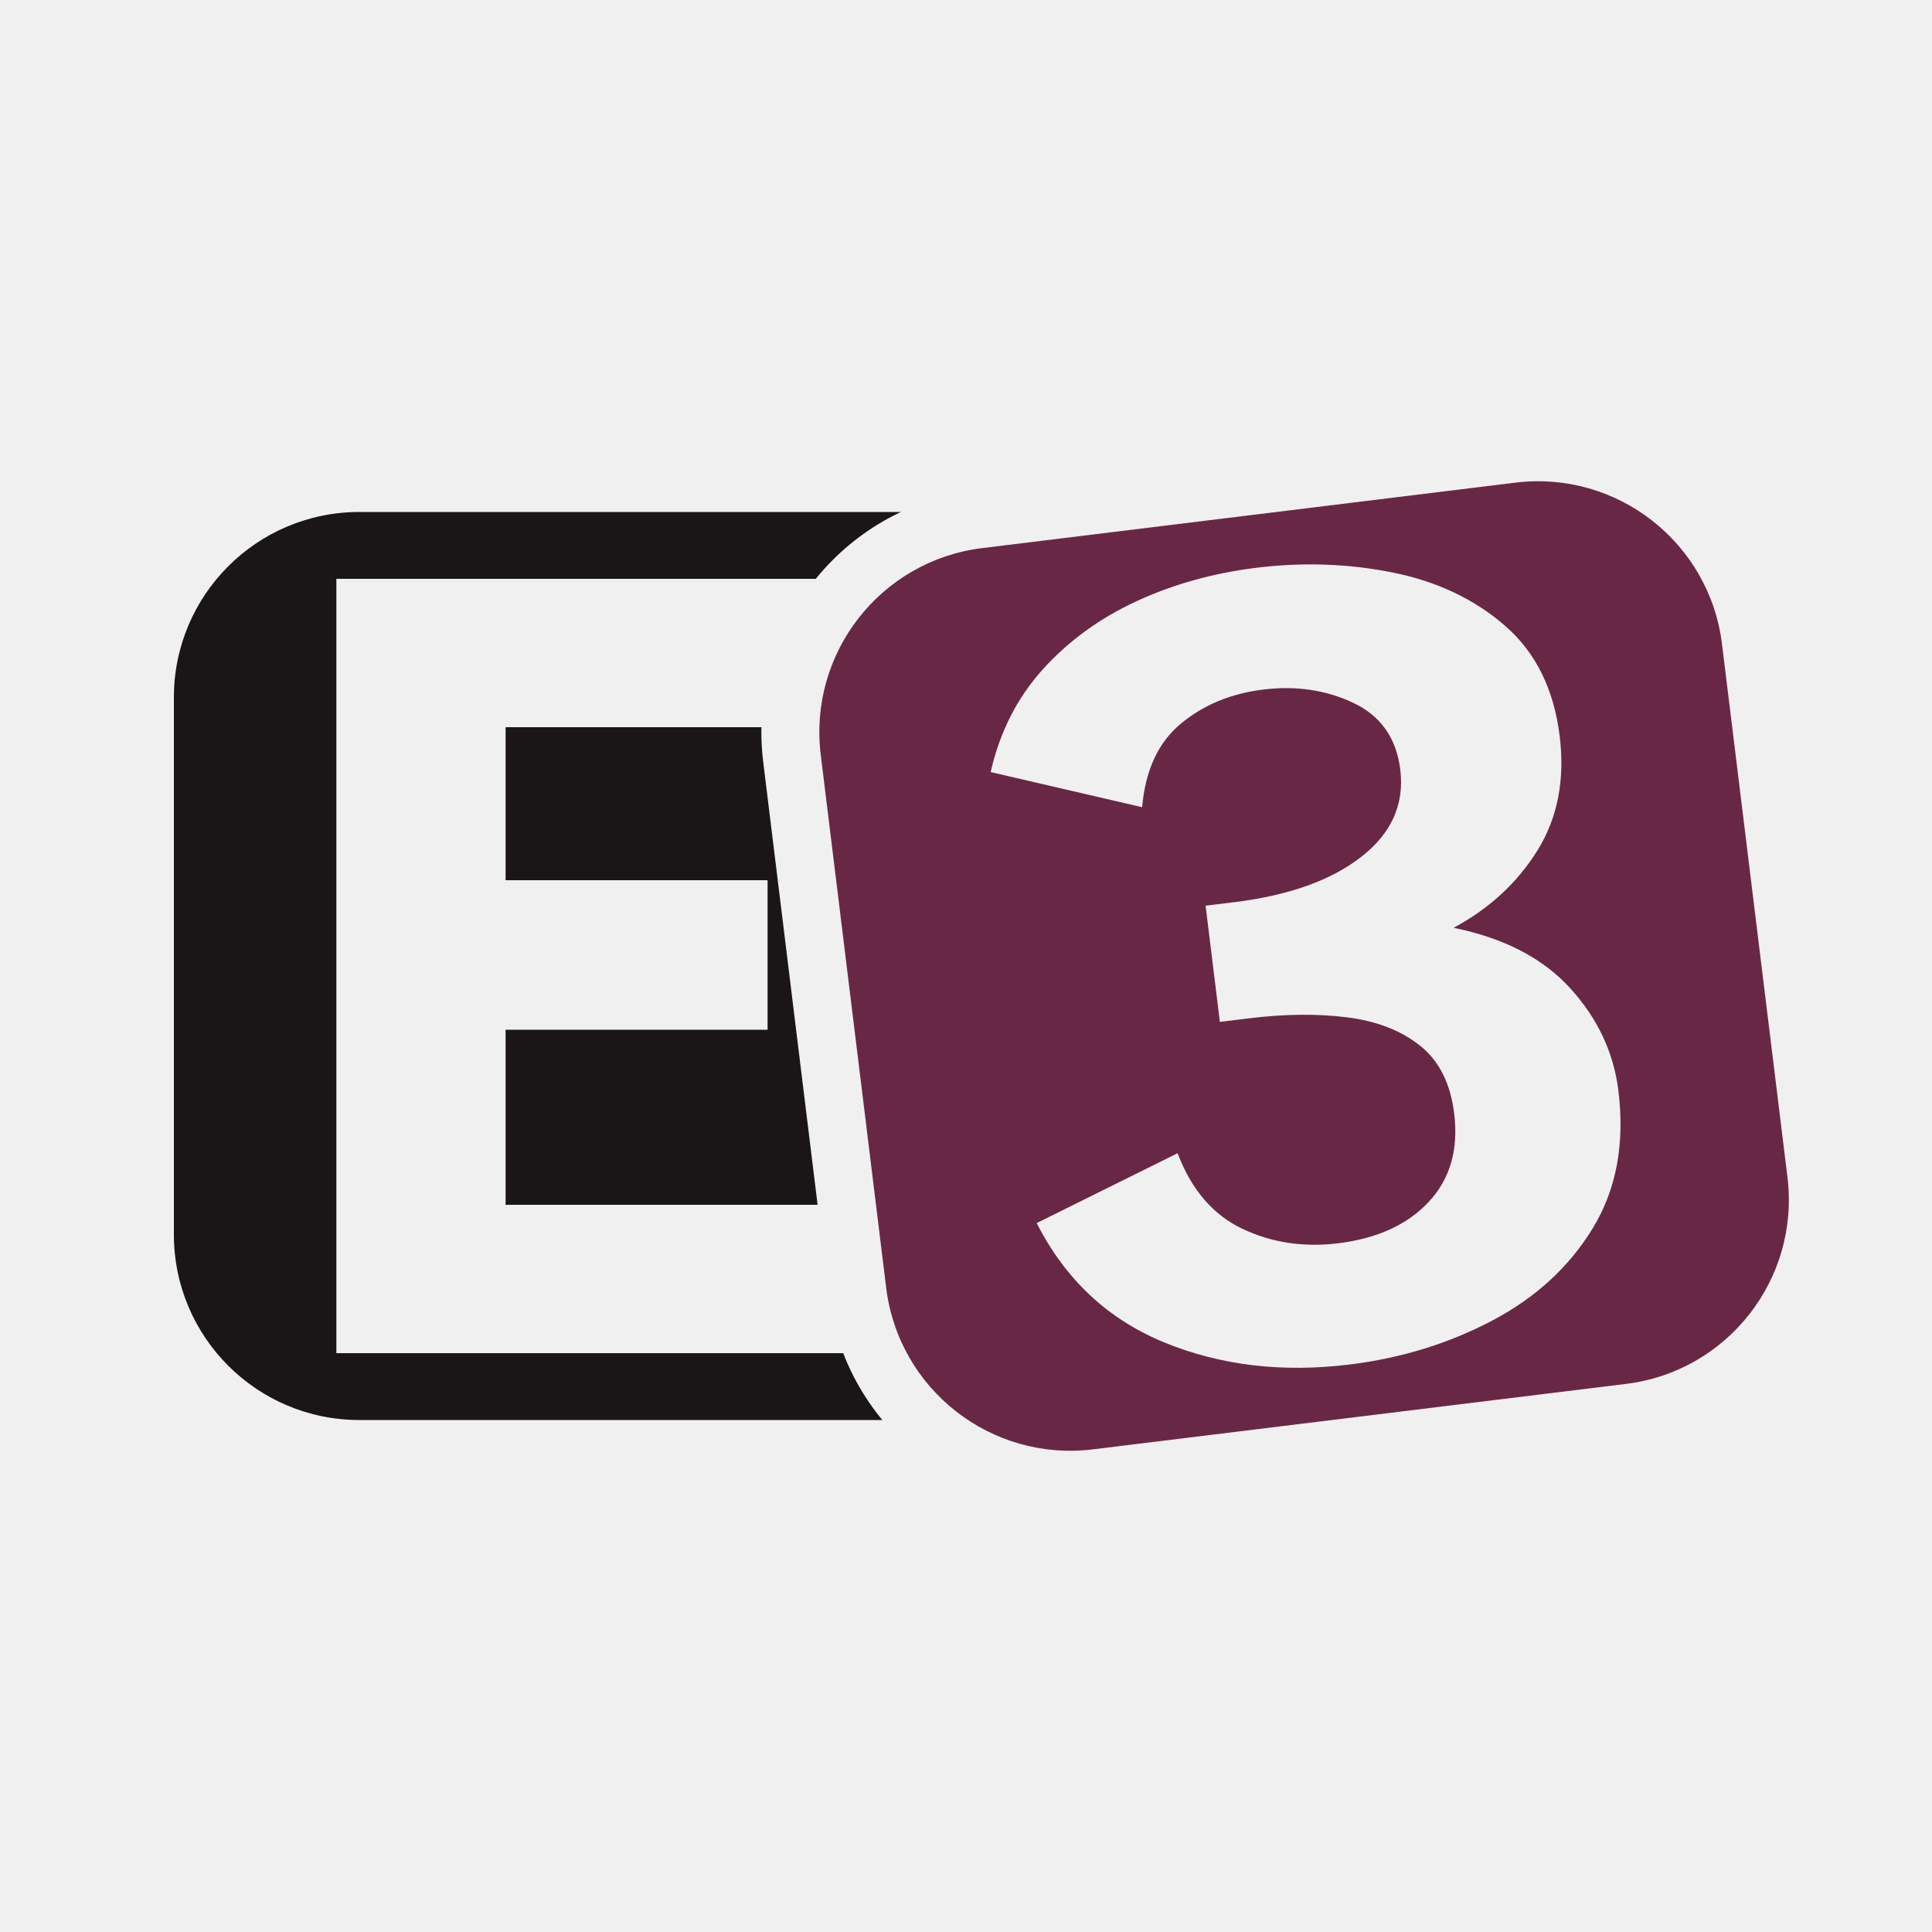
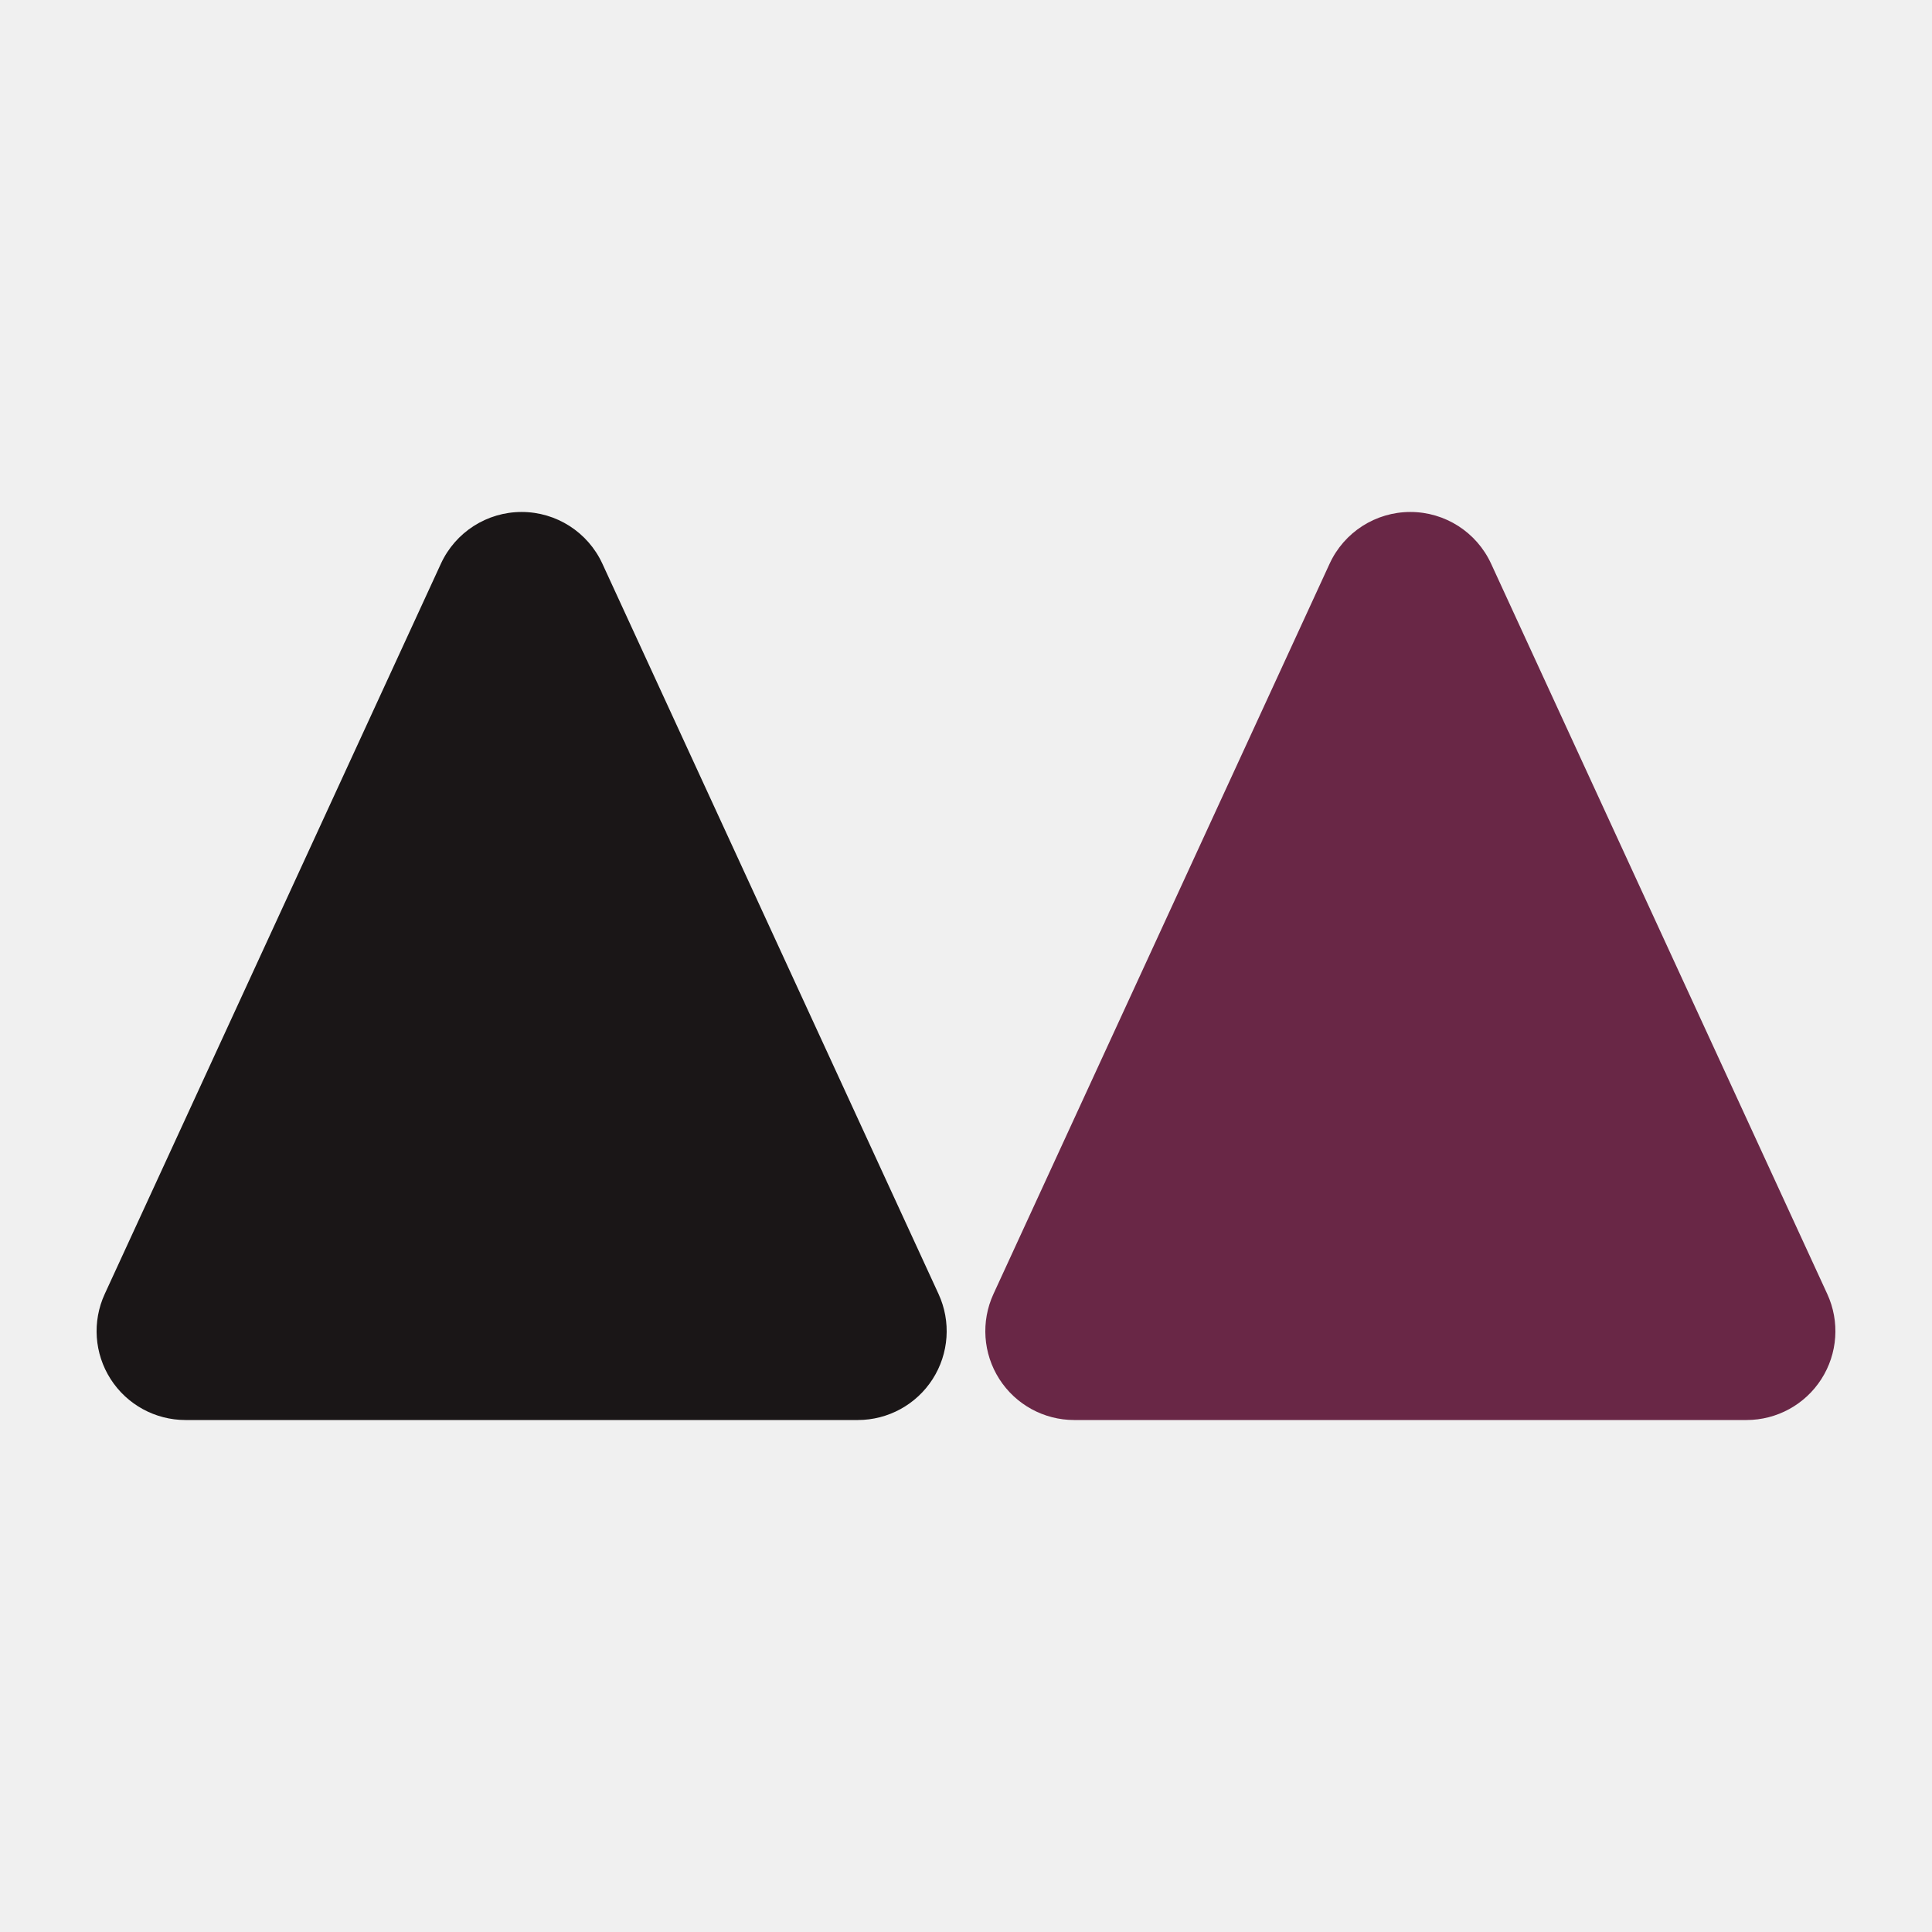
<svg xmlns="http://www.w3.org/2000/svg" viewBox="0 0 1000 1000" role="img" aria-labelledby="m3l-t">
-   <defs>
-     <mask id="m3l-e" maskUnits="userSpaceOnUse" x="-200" y="-200" width="1400" height="1400">
-       <rect x="-200" y="-200" width="1400" height="1400" fill="#fff" />
-       <g transform="translate(675 500) rotate(-7) scale(1)">
-         <rect x="-265" y="-265" width="530" height="530" rx="126" fill="#000" />
-       </g>
-       <g transform="translate(325 500) rotate(0) scale(1)">
-         <path transform="translate(-186.9 200.4) scale(0.6 -0.6)" d="M60 0V668H559V540H206V408H432V279H206V128H563V0Z" fill="#000" />
-       </g>
-     </mask>
-     <mask id="m3l-w" maskUnits="userSpaceOnUse" x="-200" y="-200" width="1400" height="1400">
-       <rect x="-200" y="-200" width="1400" height="1400" fill="#fff" />
-       <g transform="translate(675 500) rotate(-7) scale(1)">
-         <path transform="translate(-174.6 200.4) scale(0.6 -0.6)" d="M288 -12Q200 -12 131.5 26.5Q63 65 35 142L163 187Q175 138 210.5 115.5Q246 93 291 93Q342 93 373.0 119.0Q404 145 404 192Q404 231 382.0 253.5Q360 276 322.5 285.5Q285 295 238 295H213V396H238Q309 396 351.5 421.5Q394 447 394 492Q394 533 361.0 554.0Q328 575 285 575Q243 575 211.0 554.5Q179 534 169 487L43 533Q61 583 98.5 615.5Q136 648 186.0 664.0Q236 680 292 680Q353 680 408.5 661.5Q464 643 499.0 604.0Q534 565 534 504Q534 447 503.0 408.5Q472 370 423 351Q486 330 516.5 287.0Q547 244 547 194Q547 125 510.5 79.0Q474 33 414.5 10.5Q355 -12 288 -12Z" fill="#000" />
-       </g>
-     </mask>
-   </defs>
-   <g mask="url(#m3l-e)">
-     <g transform="translate(325 500) rotate(0) scale(1)">
-       <rect x="-235" y="-235" width="470" height="470" rx="96" fill="#1a1617" />
-     </g>
-   </g>
-   <g mask="url(#m3l-w)">
-     <g transform="translate(675 500) rotate(-7) scale(1)">
-       <rect x="-235" y="-235" width="470" height="470" rx="96" fill="#692746" />
-     </g>
+   <g transform="translate(0 5) scale(1)">
+     <path fill="#1a1617" d="M311.79 286.77L485.79 664.77A46 46 0 0 1 444 730L444 730L96 730A46 46 0 0 1 54.21 664.77L54.21 664.77L228.21 286.77A46 46 0 0 1 311.79 286.77Z" />
+     <path fill="#692746" d="M771.79 286.77L945.79 664.77A46 46 0 0 1 904 730L904 730L556 730A46 46 0 0 1 514.21 664.77L514.21 664.77L688.21 286.77A46 46 0 0 1 771.79 286.77Z" />
  </g>
</svg>
